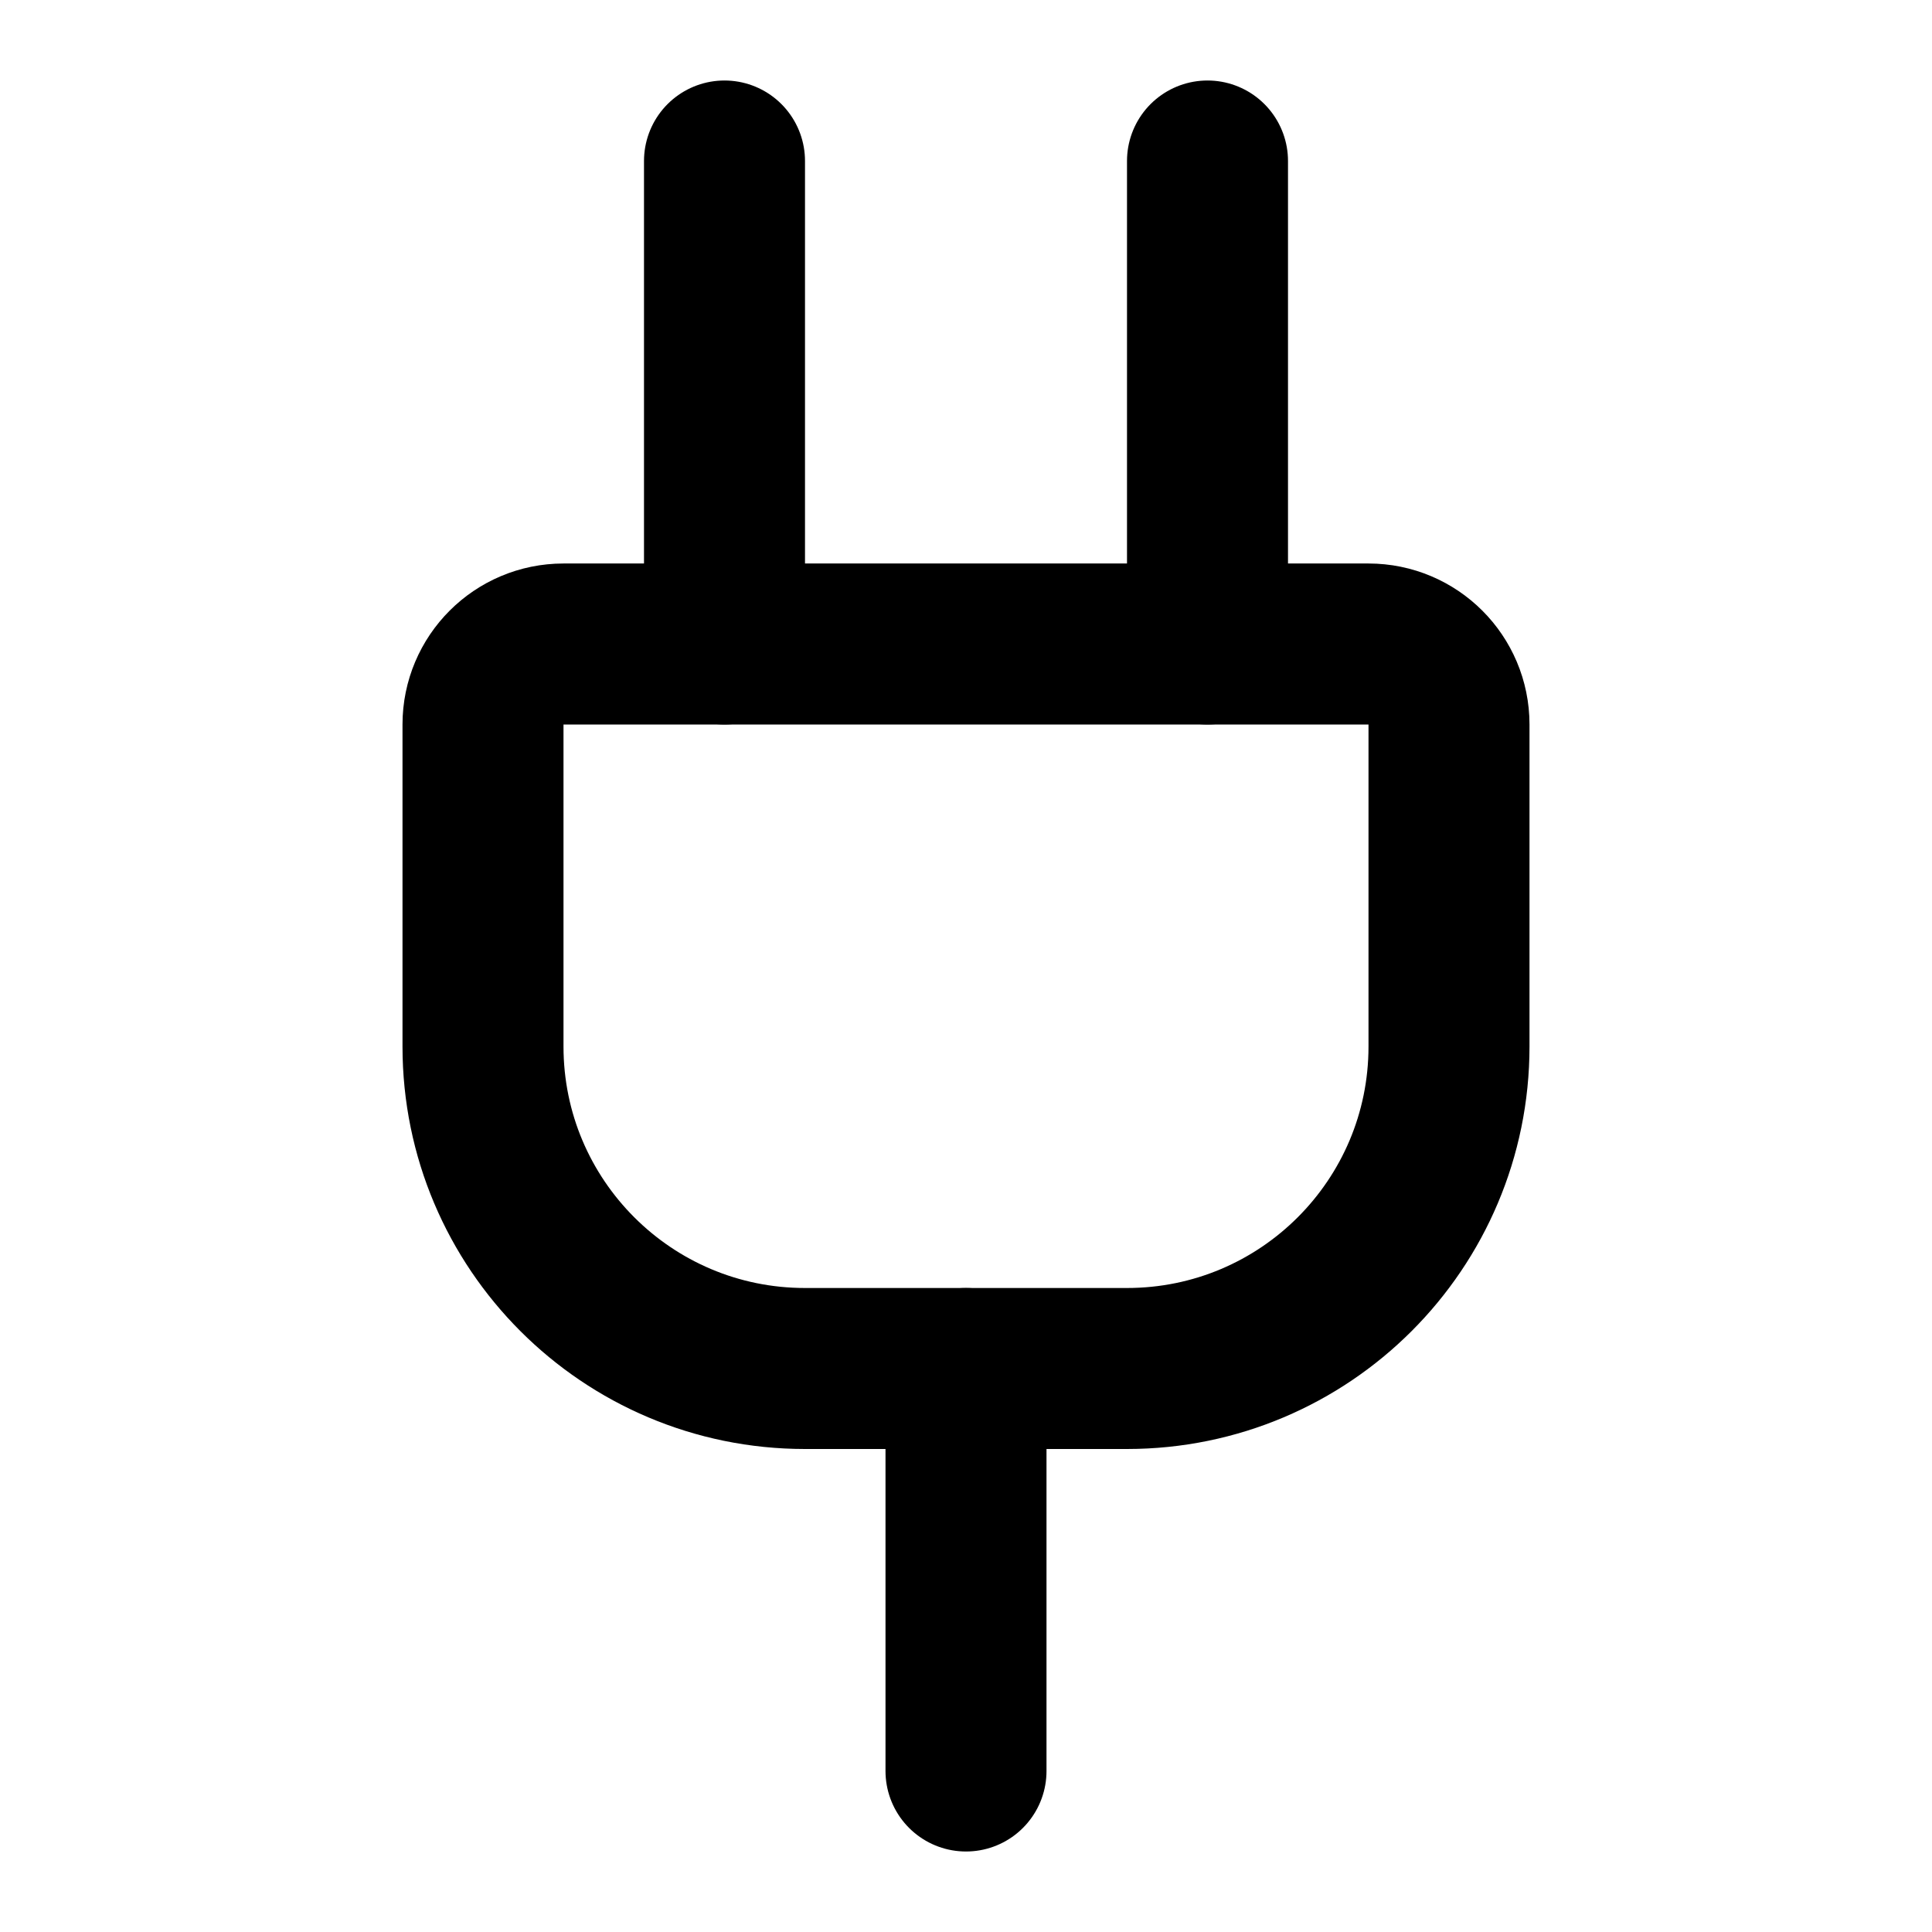
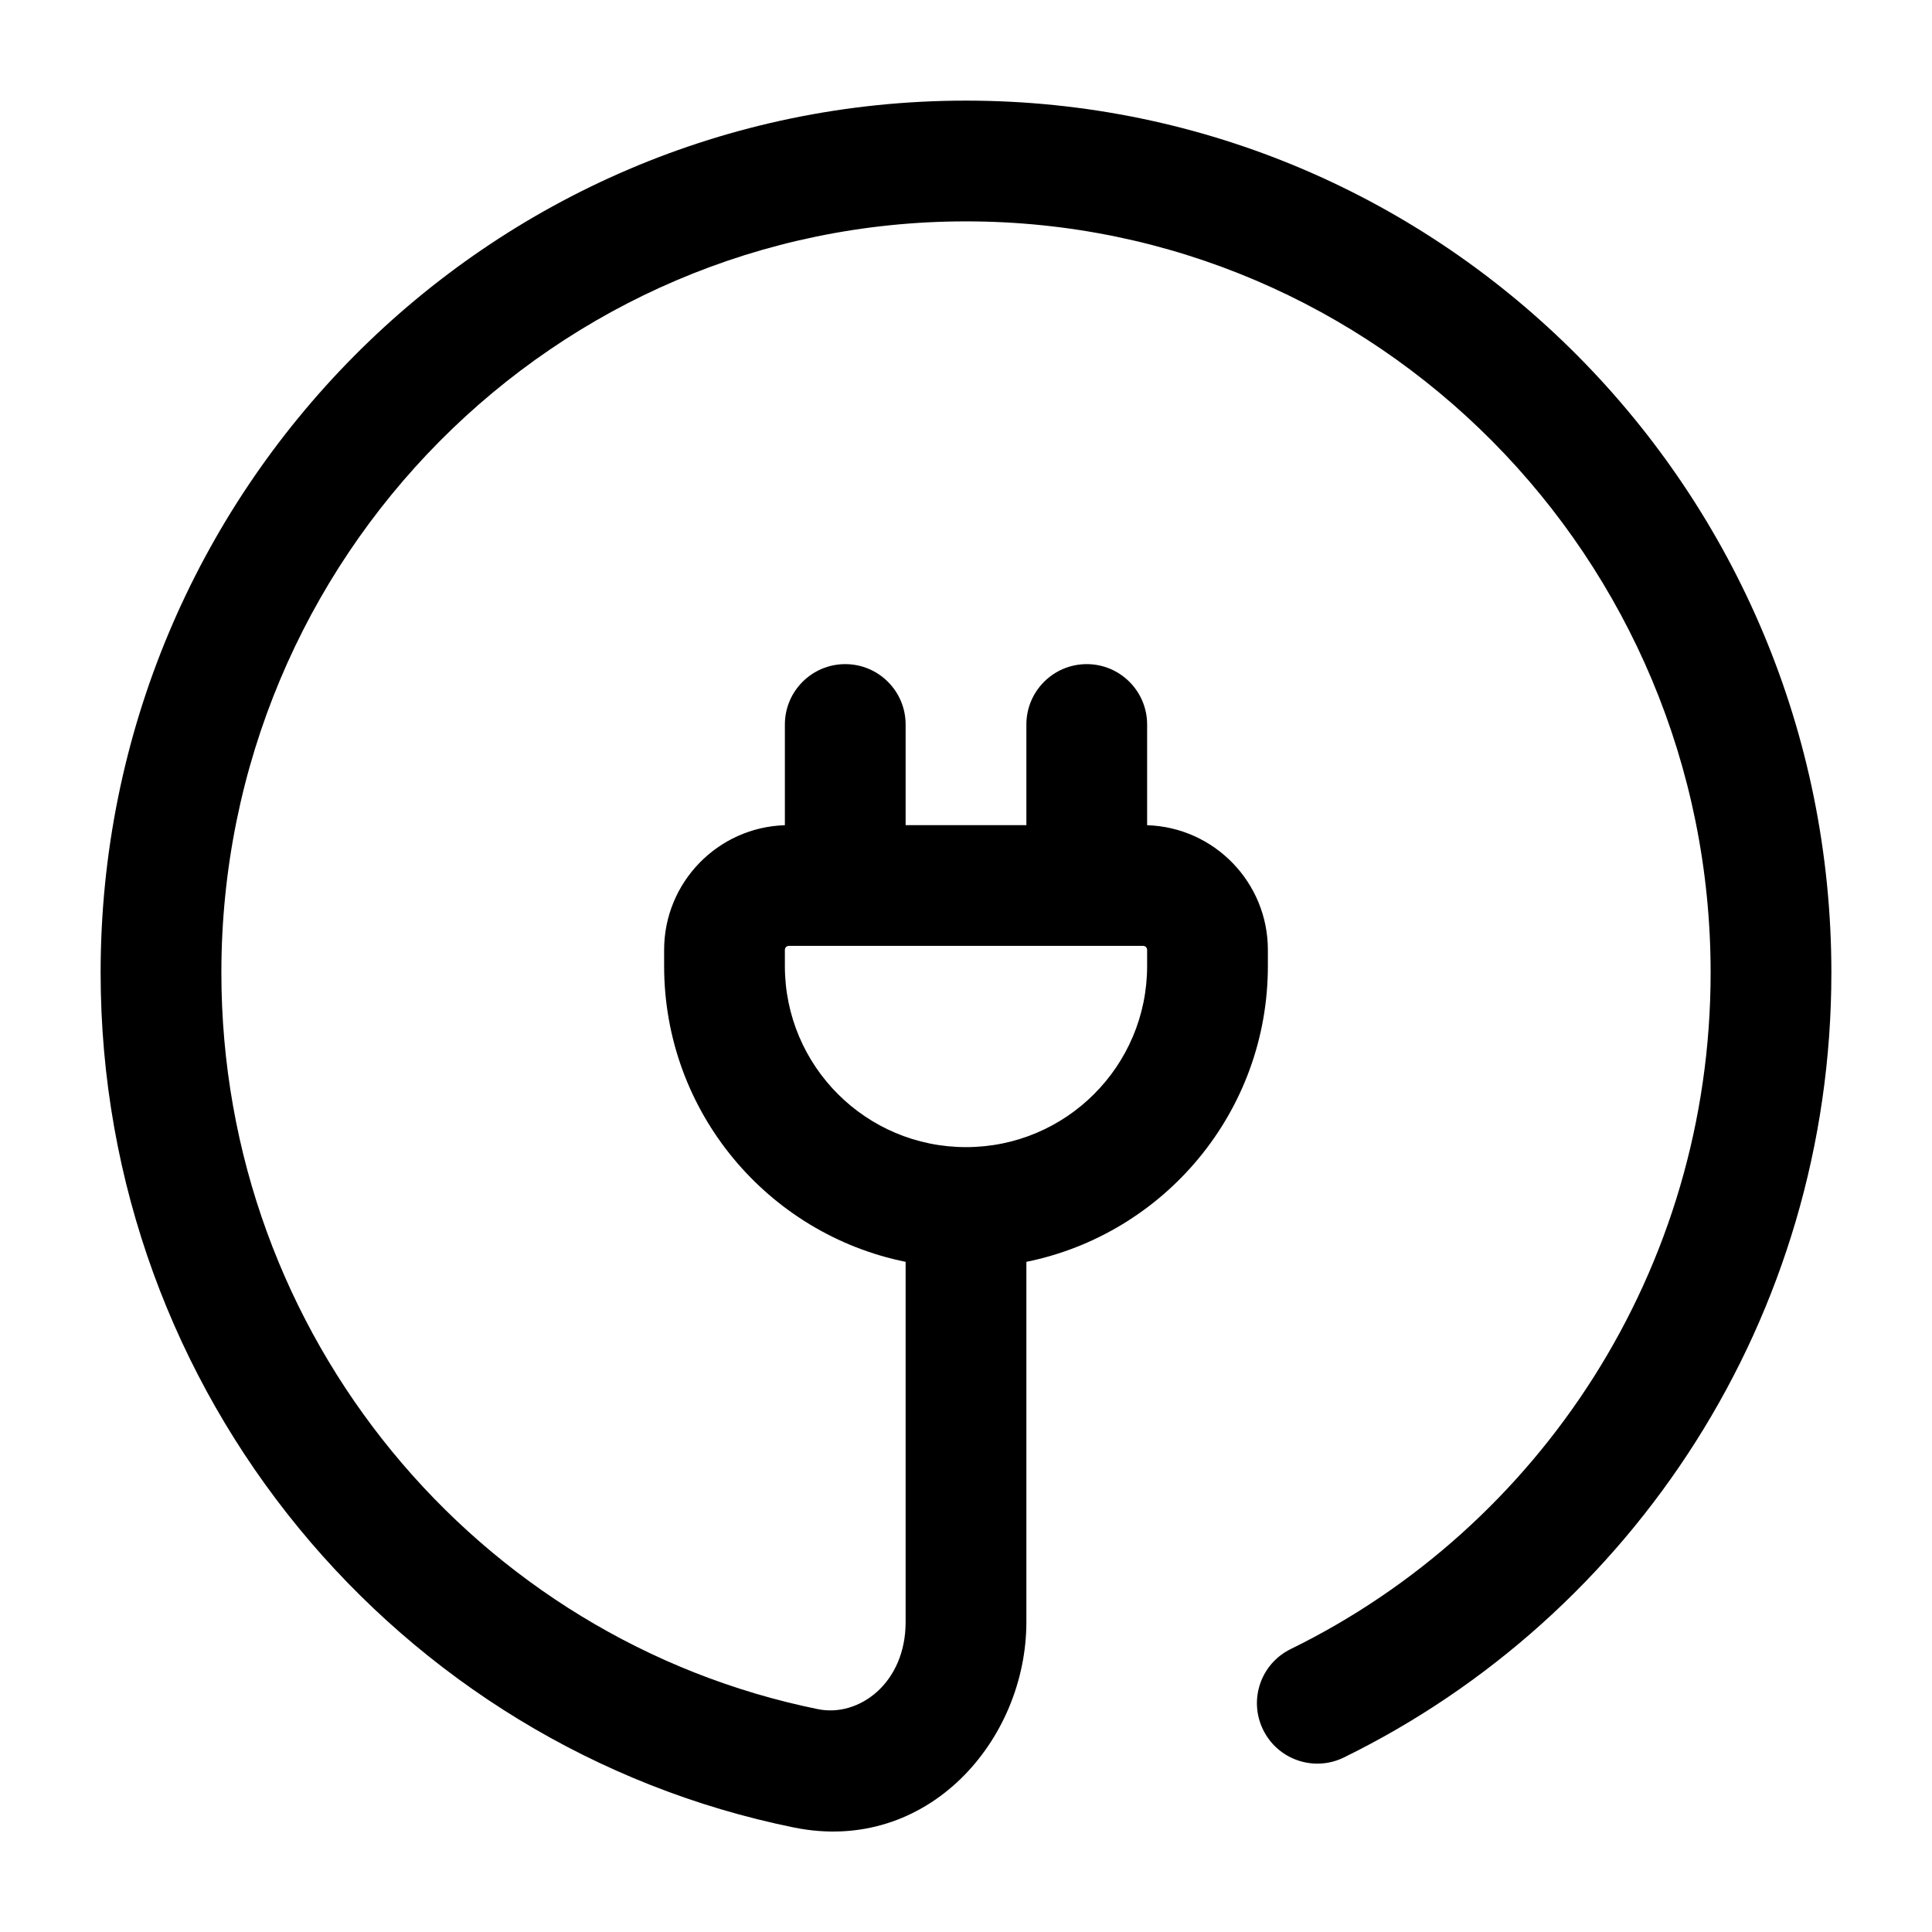
- <svg xmlns="http://www.w3.org/2000/svg" class="lucide lucide-plug" width="24" height="24" viewBox="0 0 24 24" fill="none" stroke="currentColor" stroke-width="2" stroke-linecap="round" stroke-linejoin="round">
-   <path d="M12 22v-5" />
-   <path d="M15 8V2" />
-   <path d="M17 8a1 1 0 0 1 1 1v4a4 4 0 0 1-4 4h-4a4 4 0 0 1-4-4V9a1 1 0 0 1 1-1z" />
-   <path d="M9 8V2" />
+ <svg xmlns="http://www.w3.org/2000/svg" width="24" height="24" viewBox="0 0 24 24">
+   <path fill="currentColor" fill-rule="evenodd" d="M12 2.75C6.897 2.75 2.75 6.923 2.75 12.083C2.75 16.607 5.938 20.374 10.162 21.232C10.67 21.335 11.25 20.909 11.25 20.15V15.675C9.538 15.328 8.25 13.814 8.25 12V11.8C8.25 10.961 8.917 10.277 9.75 10.251V9C9.75 8.586 10.086 8.25 10.5 8.25C10.914 8.25 11.25 8.586 11.25 9V10.25H12.75V9C12.75 8.586 13.086 8.25 13.5 8.25C13.914 8.25 14.25 8.586 14.25 9V10.251C15.083 10.277 15.75 10.961 15.75 11.8V12C15.75 13.814 14.462 15.328 12.75 15.675V20.15C12.75 21.618 11.521 23.039 9.863 22.702C4.946 21.703 1.25 17.325 1.25 12.083C1.25 6.106 6.057 1.25 12 1.25C17.943 1.25 22.75 6.106 22.75 12.083C22.75 16.369 20.28 20.075 16.694 21.832C16.322 22.014 15.873 21.86 15.691 21.488C15.508 21.116 15.662 20.667 16.034 20.485C19.121 18.973 21.25 15.78 21.25 12.083C21.25 6.923 17.103 2.75 12 2.75ZM9.8 11.75C9.772 11.75 9.75 11.772 9.75 11.8V12C9.75 13.243 10.757 14.25 12 14.25C13.243 14.25 14.25 13.243 14.25 12V11.8C14.25 11.772 14.228 11.75 14.2 11.75H9.8Z" clip-rule="evenodd" />
</svg>
